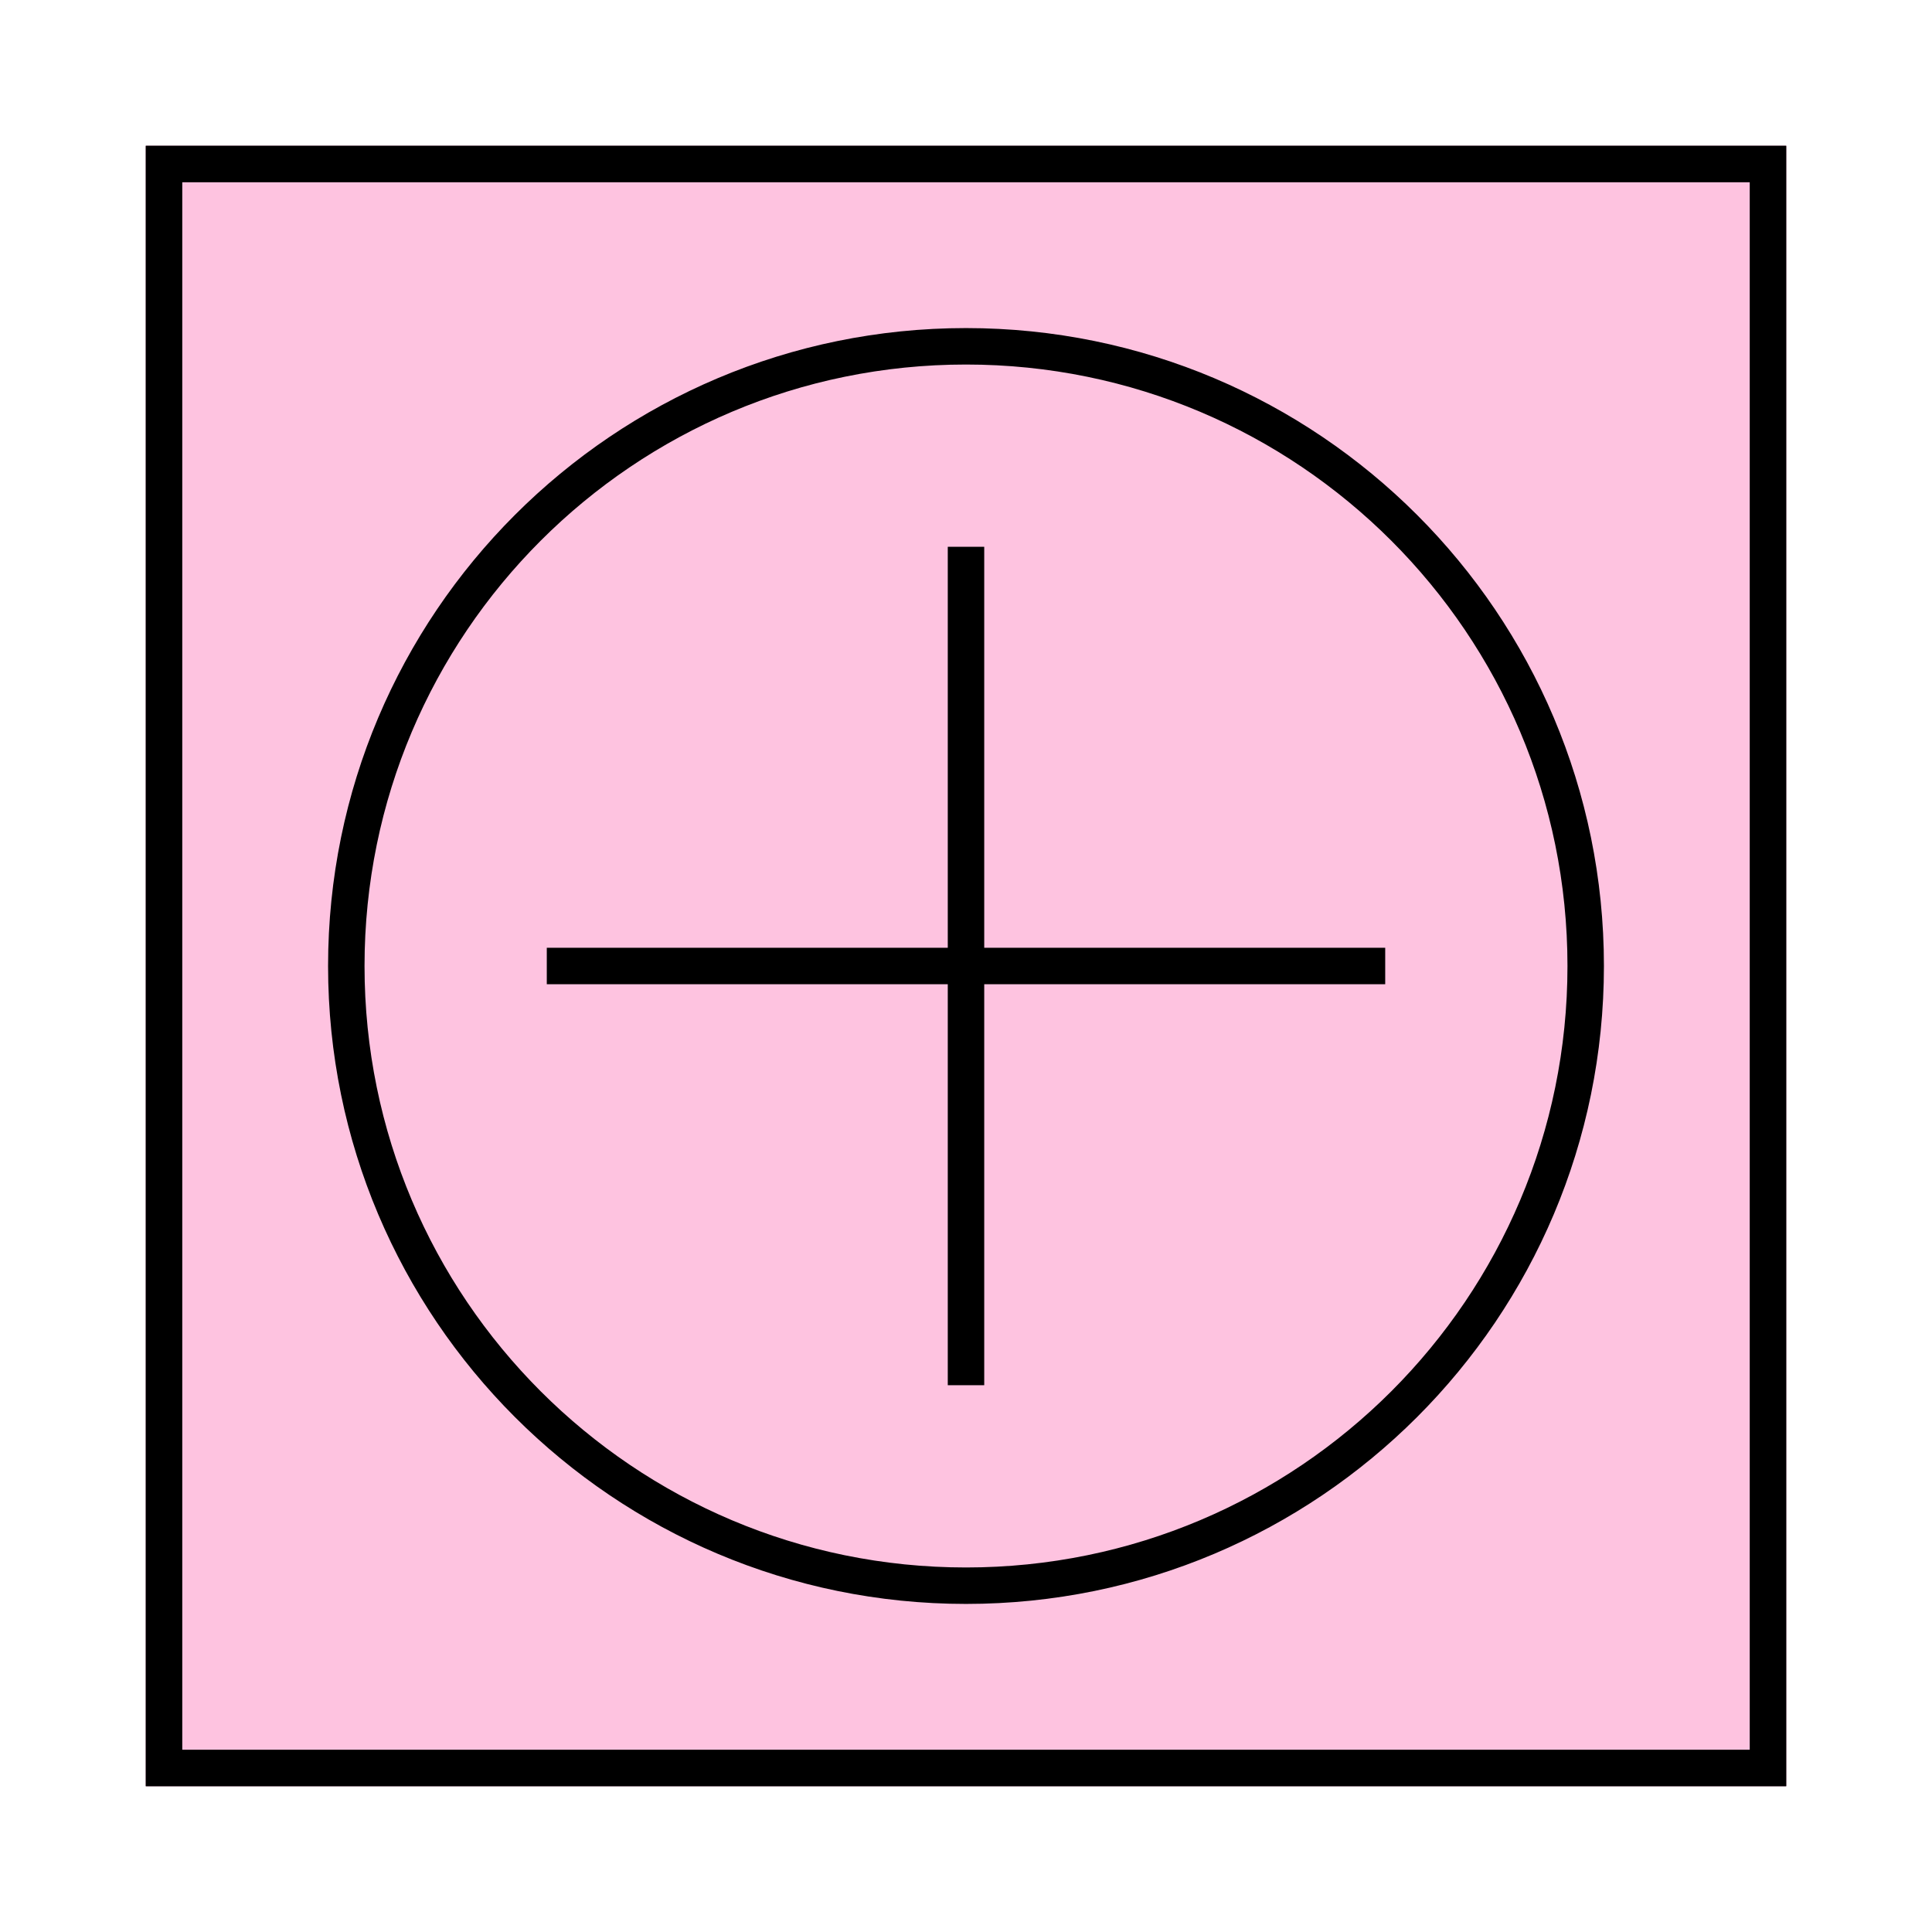
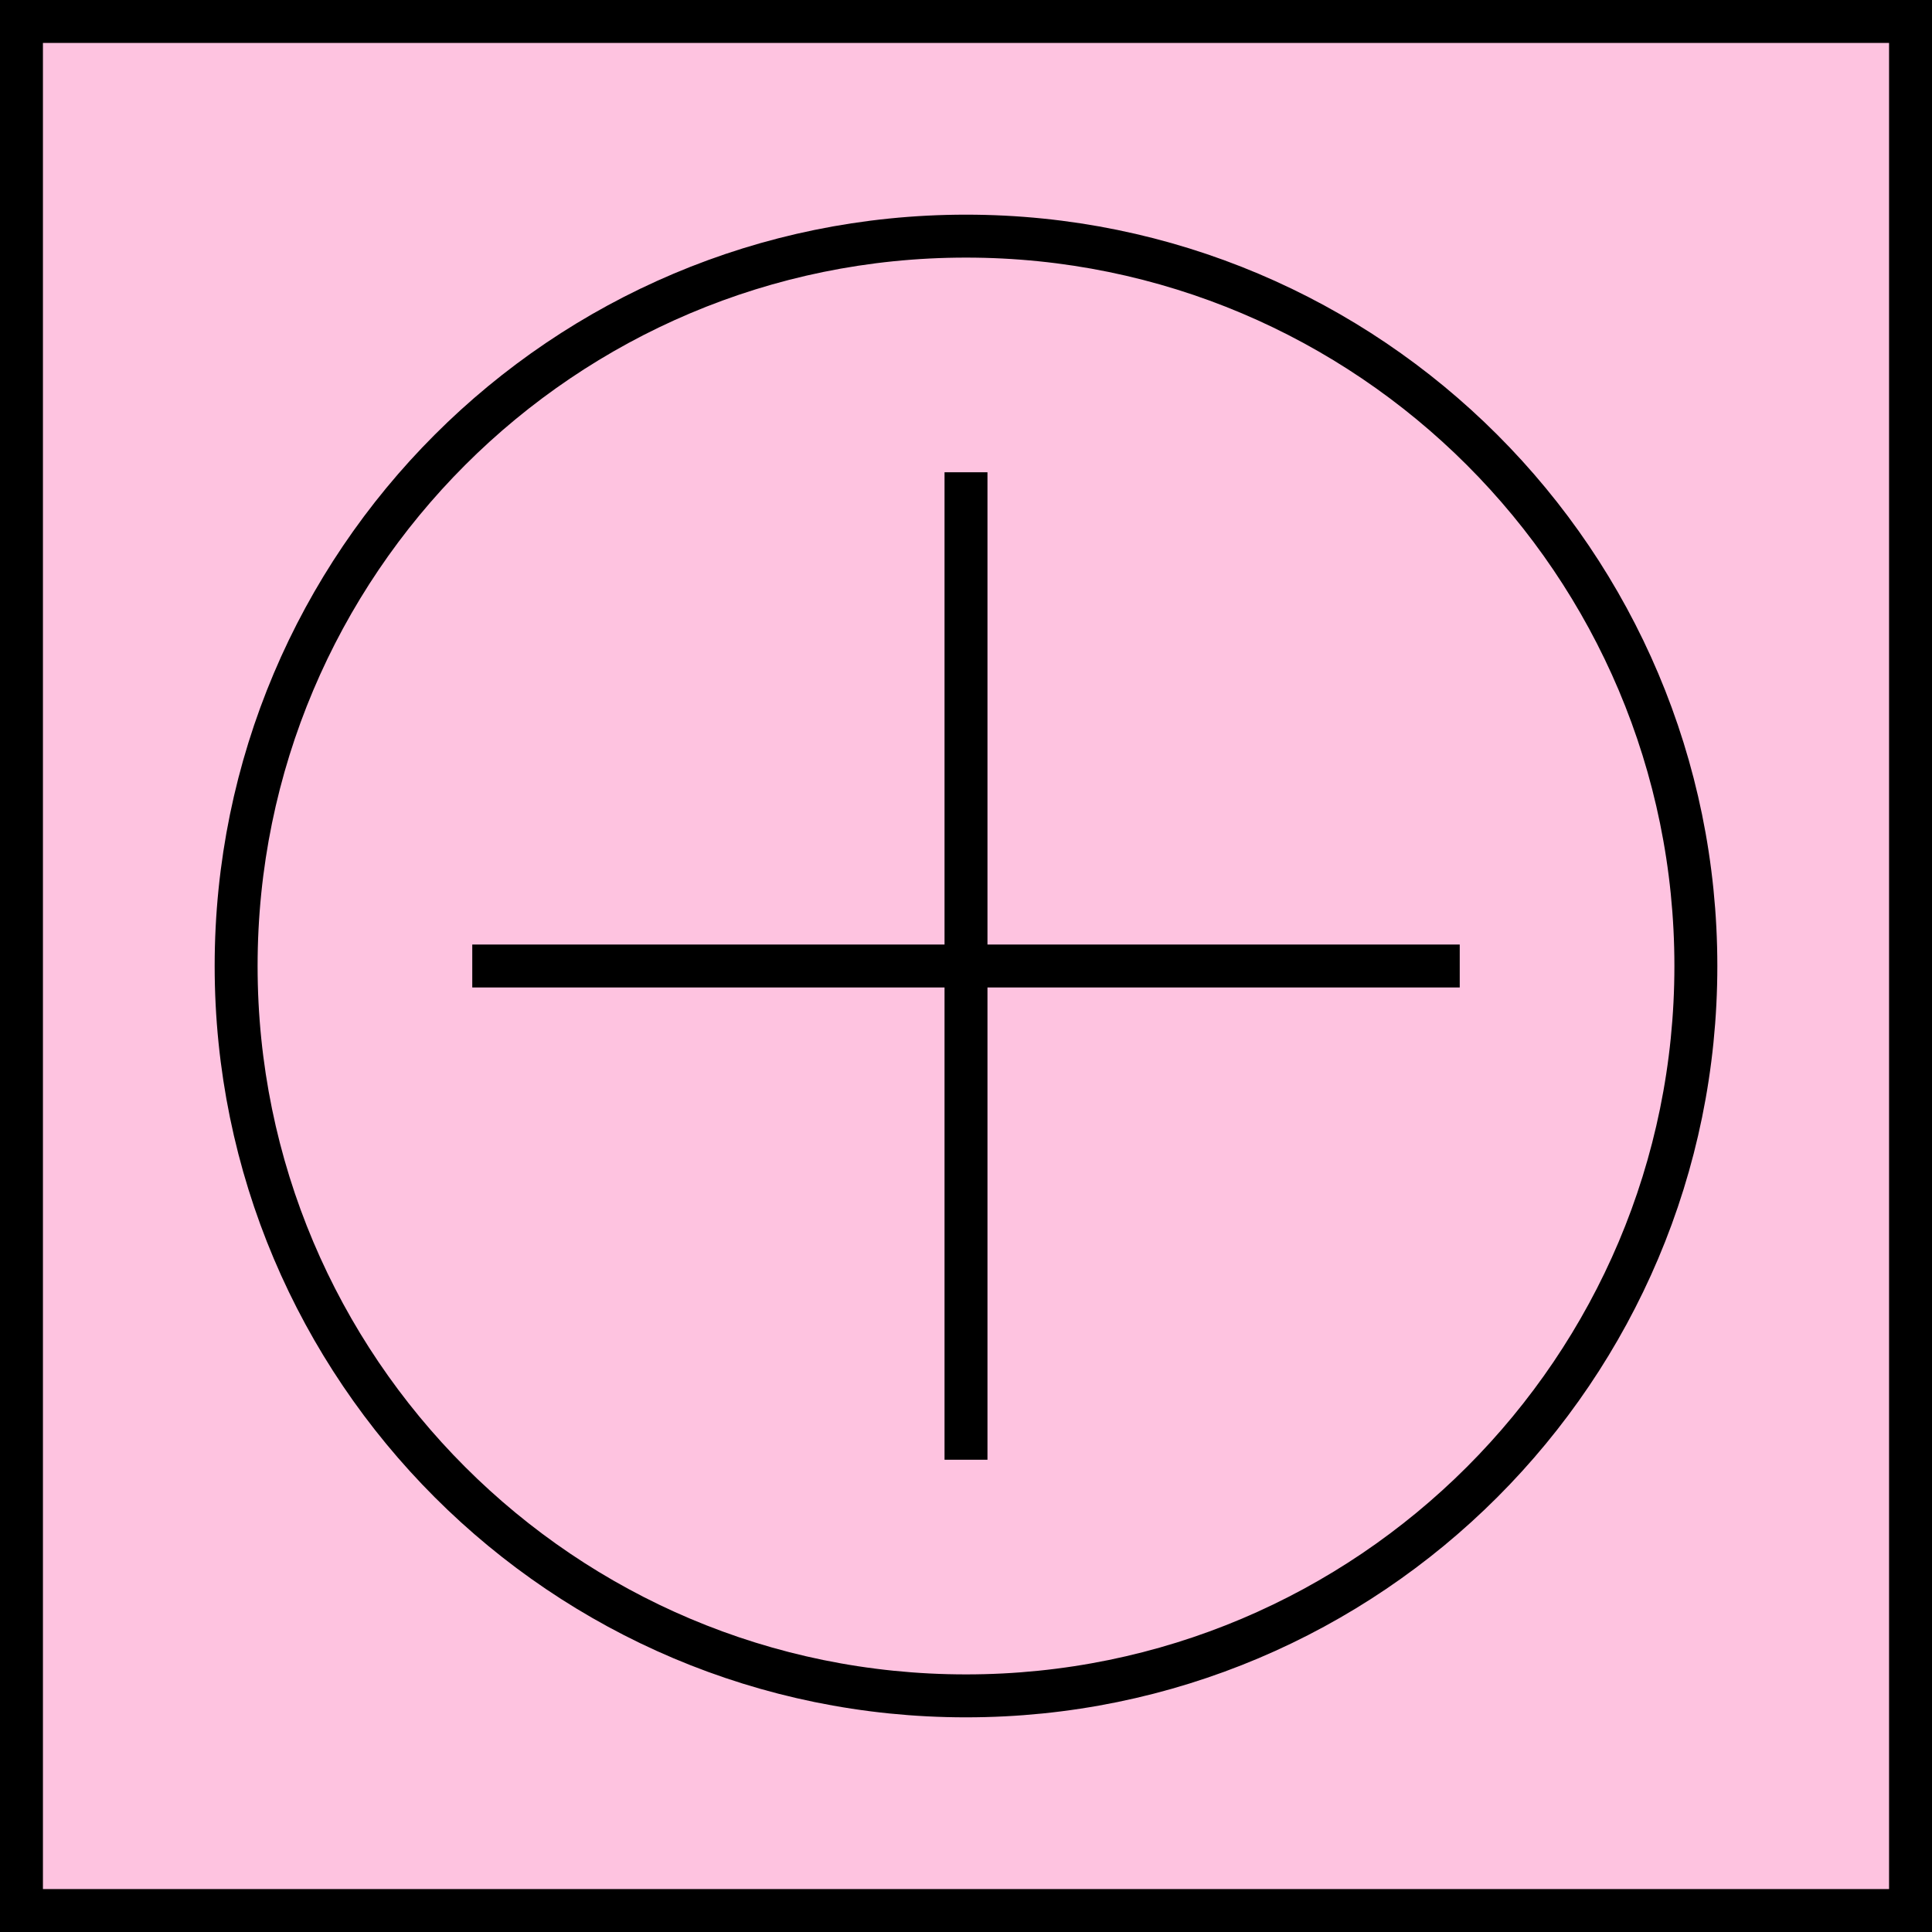
- <svg xmlns="http://www.w3.org/2000/svg" width="53" height="53" viewBox="0 0 53 53" fill="none">
+ <svg xmlns="http://www.w3.org/2000/svg" fill="none" viewBox="4 4 45 45">
  <g filter="url(#filter0_d_0_1)">
    <rect x="4" y="4" width="45" height="45" fill="#FEC3E0" />
    <rect x="4.5" y="4.5" width="44" height="44" stroke="black" />
  </g>
  <g filter="url(#filter1_d_0_1)">
    <rect x="4" y="4" width="45" height="45" fill="#FEC3E0" />
    <rect x="4.5" y="4.5" width="44" height="44" stroke="black" />
  </g>
  <circle cx="26.5" cy="26.5" r="17" stroke="black" />
  <line x1="15" y1="26.5" x2="38" y2="26.5" stroke="black" />
  <line x1="26.5" y1="15" x2="26.5" y2="38" stroke="black" />
  <defs>
    <filter id="filter0_d_0_1" x="0" y="0" width="53" height="53" filterUnits="userSpaceOnUse" color-interpolation-filters="sRGB">
      <feFlood flood-opacity="0" result="BackgroundImageFix" />
      <feColorMatrix in="SourceAlpha" type="matrix" values="0 0 0 0 0 0 0 0 0 0 0 0 0 0 0 0 0 0 127 0" result="hardAlpha" />
      <feOffset />
      <feGaussianBlur stdDeviation="2" />
      <feComposite in2="hardAlpha" operator="out" />
      <feColorMatrix type="matrix" values="0 0 0 0 1 0 0 0 0 1 0 0 0 0 1 0 0 0 1 0" />
      <feBlend mode="normal" in2="BackgroundImageFix" result="effect1_dropShadow_0_1" />
      <feBlend mode="normal" in="SourceGraphic" in2="effect1_dropShadow_0_1" result="shape" />
    </filter>
    <filter id="filter1_d_0_1" x="0" y="0" width="53" height="53" filterUnits="userSpaceOnUse" color-interpolation-filters="sRGB">
      <feFlood flood-opacity="0" result="BackgroundImageFix" />
      <feColorMatrix in="SourceAlpha" type="matrix" values="0 0 0 0 0 0 0 0 0 0 0 0 0 0 0 0 0 0 127 0" result="hardAlpha" />
      <feOffset />
      <feGaussianBlur stdDeviation="2" />
      <feComposite in2="hardAlpha" operator="out" />
      <feColorMatrix type="matrix" values="0 0 0 0 1 0 0 0 0 1 0 0 0 0 1 0 0 0 1 0" />
      <feBlend mode="normal" in2="BackgroundImageFix" result="effect1_dropShadow_0_1" />
      <feBlend mode="normal" in="SourceGraphic" in2="effect1_dropShadow_0_1" result="shape" />
    </filter>
  </defs>
</svg>
